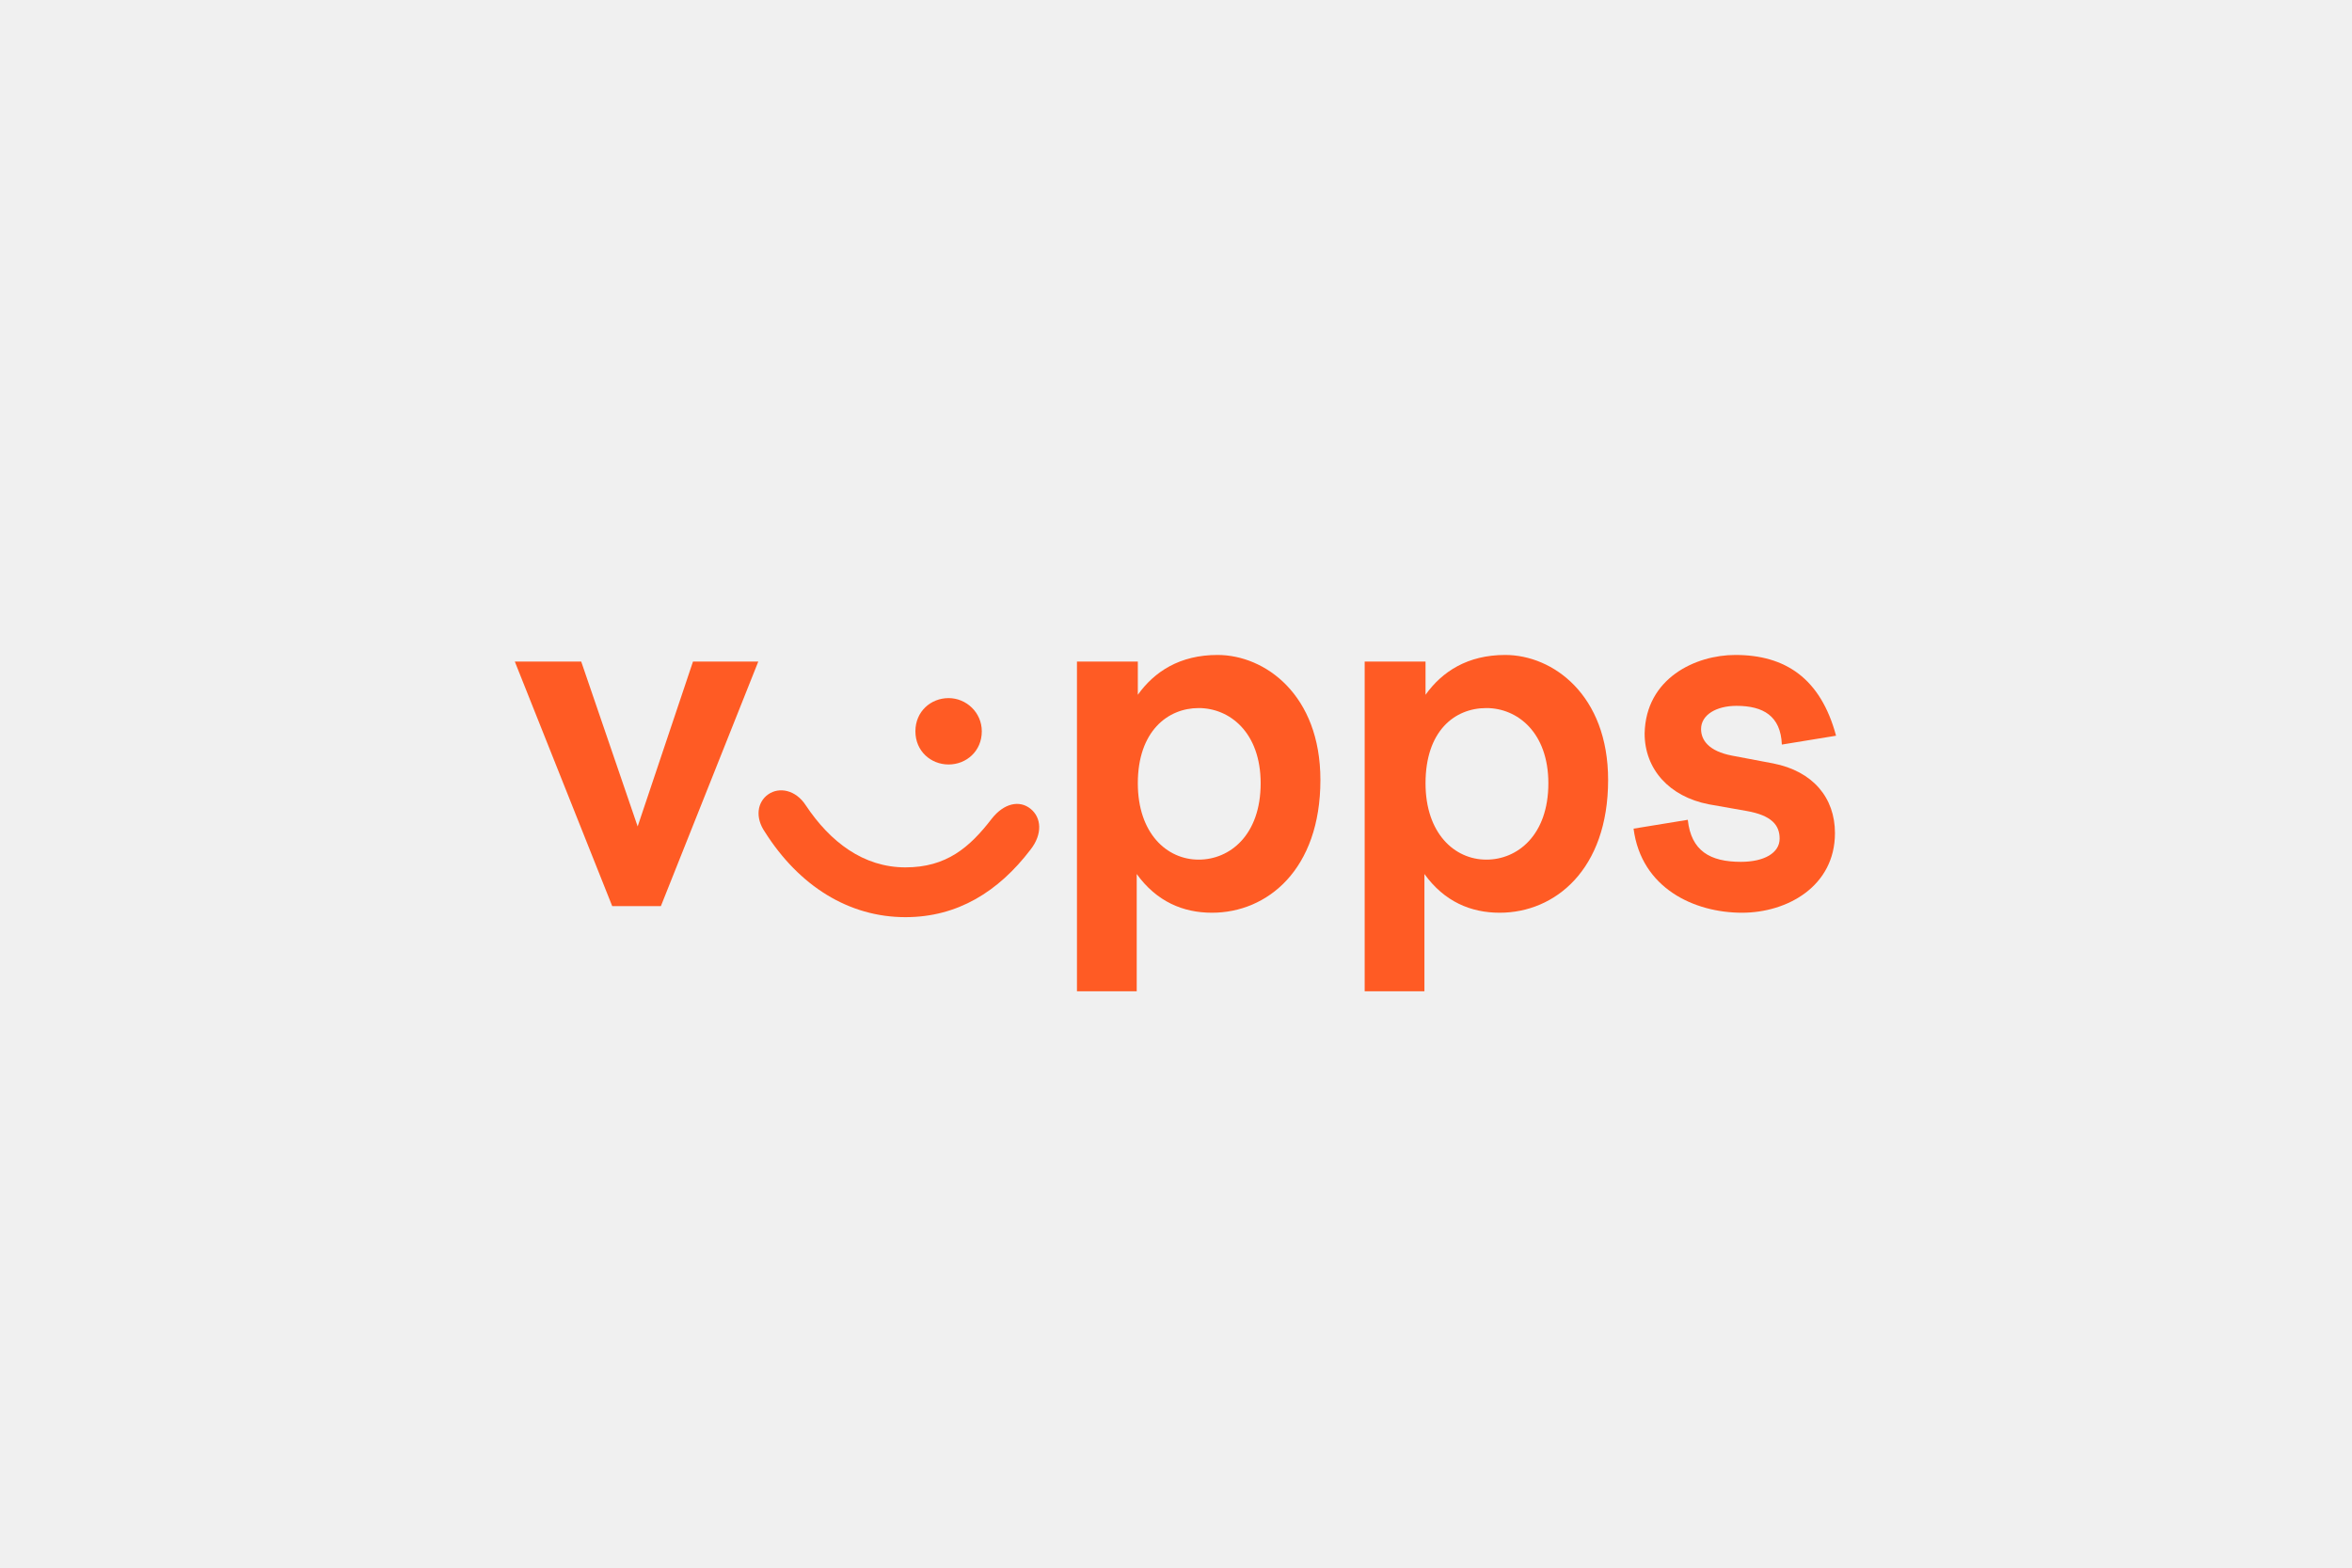
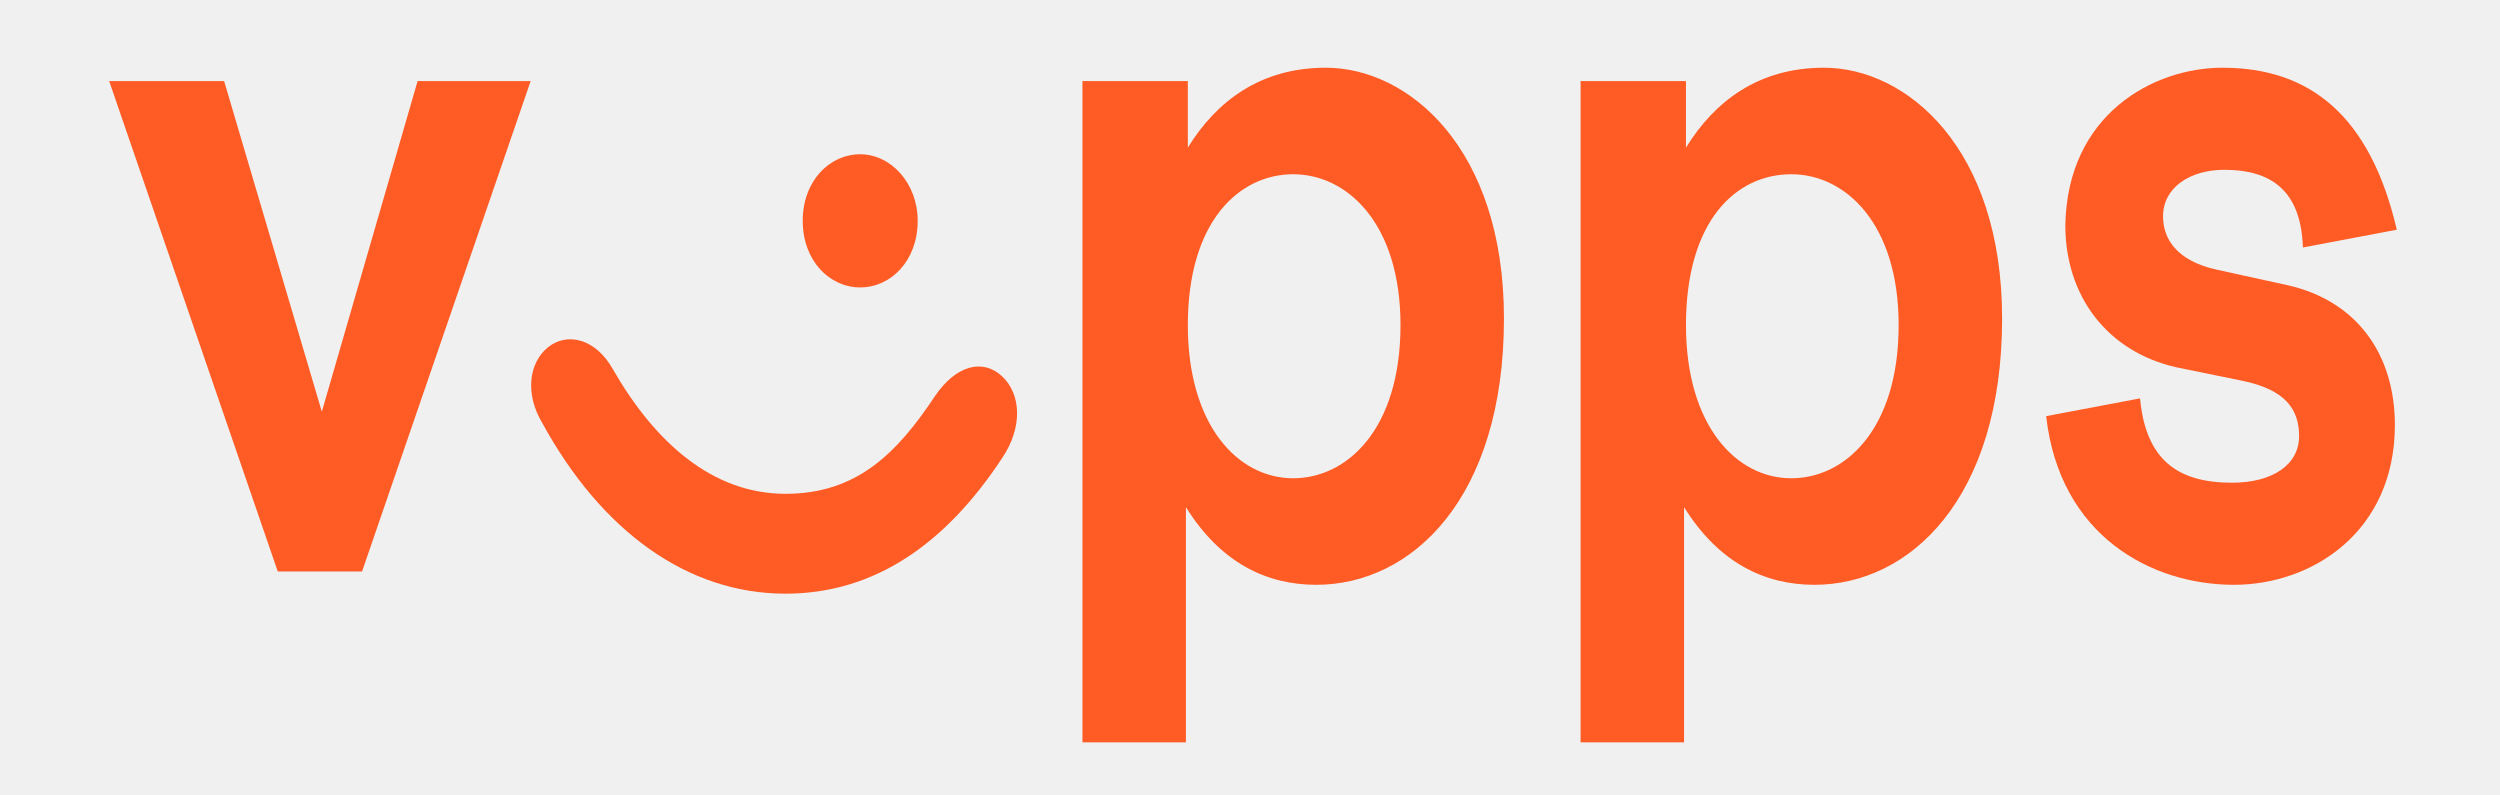
- <svg xmlns="http://www.w3.org/2000/svg" height="800" width="1200" xml:space="preserve" y="0" x="0" id="Layer_1" version="1.1" viewBox="-24.525 -16.525 212.55 99.15">
-   <style id="style147" type="text/css">.st0{fill:#ff5b24}.st1{fill:none}</style>
-   <path id="path149" d="M28 22l5.1 14.9 5-14.9H44l-8.8 22.1h-4.4L22 22z" class="st0" />
-   <path id="path151" d="M141.4 38.1l14.9-5.1-14.9-5v-6l22.1 8.8v4.4L141.4 44z" class="st1" />
-   <path id="path153" d="M28 44l5.1 14.9 5-14.9H44l-8.8 22.1h-4.4L22 44z" class="st1" />
-   <path id="path155" d="M38.1 22.1L33 7.2l-5 14.9h-6L30.9 0h4.4l8.8 22.1z" class="st1" />
-   <path id="path157" d="M22.1 28L7.2 33.1l14.9 5.1v5.9L0 35.3v-4.4L22.1 22z" class="st1" />
-   <path id="path159" d="M57.3 40.6c3.7 0 5.8-1.8 7.8-4.4 1.1-1.4 2.5-1.7 3.5-.9 1 .8 1.1 2.3 0 3.7-2.9 3.8-6.6 6.1-11.3 6.1-5.1 0-9.6-2.8-12.7-7.7-.9-1.3-.7-2.7.3-3.4 1-.7 2.5-.4 3.4 1 2.2 3.3 5.2 5.6 9 5.6zm6.9-12.3c0 1.8-1.4 3-3 3s-3-1.2-3-3 1.4-3 3-3 3 1.3 3 3z" class="st0" />
-   <path id="path161" d="M78.3 22v3c1.5-2.1 3.8-3.6 7.2-3.6 4.3 0 9.3 3.6 9.3 11.3 0 8.1-4.8 12-9.8 12-2.6 0-5-1-6.8-3.5v10.6h-5.4V22zm0 11c0 4.5 2.6 6.9 5.5 6.9 2.8 0 5.6-2.2 5.6-6.9 0-4.6-2.8-6.8-5.6-6.8s-5.5 2.1-5.5 6.8z" class="st0" />
-   <path id="path163" d="M104.3 22v3c1.5-2.1 3.8-3.6 7.2-3.6 4.3 0 9.3 3.6 9.3 11.3 0 8.1-4.8 12-9.8 12-2.6 0-5-1-6.8-3.5v10.6h-5.4V22zm0 11c0 4.5 2.6 6.9 5.5 6.9 2.8 0 5.6-2.2 5.6-6.9 0-4.6-2.8-6.8-5.6-6.8-2.9 0-5.5 2.1-5.5 6.8z" class="st0" />
-   <path id="path165" d="M132.3 21.4c4.5 0 7.7 2.1 9.1 7.3l-4.9.8c-.1-2.6-1.7-3.5-4.1-3.5-1.8 0-3.2.8-3.2 2.1 0 1 .7 2 2.8 2.4l3.7.7c3.6.7 5.6 3.1 5.6 6.3 0 4.8-4.3 7.2-8.4 7.2-4.3 0-9.1-2.2-9.8-7.6l4.9-.8c.3 2.8 2 3.8 4.8 3.8 2.1 0 3.5-.8 3.5-2.1 0-1.2-.7-2.1-3-2.5l-3.4-.6c-3.6-.7-5.8-3.2-5.8-6.4.1-5 4.6-7.1 8.2-7.1z" class="st0" />
+ <svg xmlns="http://www.w3.org/2000/svg" width="636" height="202" viewBox="0 0 636 202" fill="none">
+   <g clip-path="url(#clip0_59_629)">
+     <path d="M57.014 20.615L81.873 104.736L106.243 20.615H135.001L92.108 145.385H70.662L27.77 20.615H57.014Z" fill="#FF5B24" />
+     <path d="M199.827 125.625C217.861 125.625 228.097 115.463 237.845 100.784C243.207 92.88 250.031 91.186 254.905 95.703C259.779 100.219 260.267 108.688 254.905 116.592C240.77 138.046 222.736 151.031 199.827 151.031C174.969 151.031 153.035 135.223 137.925 107.559C133.539 100.22 134.514 92.316 139.388 88.364C144.262 84.412 151.573 86.105 155.96 94.009C166.683 112.64 181.305 125.625 199.827 125.625ZM233.459 56.183C233.459 66.345 226.635 73.12 218.836 73.12C211.038 73.12 204.214 66.345 204.214 56.183C204.214 46.02 211.038 39.246 218.836 39.246C226.635 39.246 233.459 46.585 233.459 56.183Z" fill="#FF5B24" />
+     <path d="M302.184 20.615V37.552C309.495 25.696 320.706 17.227 337.278 17.227C358.236 17.227 382.607 37.552 382.607 81.024C382.607 126.754 359.211 148.773 334.841 148.773C322.168 148.773 310.47 143.127 301.696 129.013V188.857H275.376V20.615H302.184ZM302.184 82.718C302.184 108.124 314.857 121.673 328.992 121.673C342.639 121.673 356.287 109.253 356.287 82.718C356.287 56.747 342.639 44.327 328.992 44.327C315.344 44.327 302.184 56.183 302.184 82.718Z" fill="#FF5B24" />
+     <path d="M428.912 20.615V37.552C436.224 25.696 447.434 17.227 464.006 17.227C484.965 17.227 509.336 37.552 509.336 81.024C509.336 126.754 485.94 148.773 461.569 148.773C448.896 148.773 437.198 143.127 428.425 129.013V188.857H402.104V20.615H428.912ZM428.912 82.718C428.912 108.124 441.585 121.673 455.72 121.673C469.368 121.673 483.015 109.253 483.015 82.718C483.015 56.747 469.368 44.327 455.72 44.327C441.585 44.327 428.912 56.183 428.912 82.718Z" fill="#FF5B24" />
+     <path d="M565.388 17.227C587.322 17.227 602.919 29.083 609.743 58.441L585.859 62.958C585.372 48.279 577.573 43.198 565.875 43.198C557.102 43.198 550.278 47.714 550.278 55.054C550.278 60.699 553.69 66.345 563.926 68.603L581.96 72.555C599.507 76.507 609.255 90.057 609.255 108.124C609.255 135.223 588.297 148.773 568.313 148.773C547.354 148.773 523.958 136.352 520.546 105.865L544.429 101.349C545.891 117.157 554.178 122.802 567.825 122.802C578.061 122.802 584.885 118.286 584.885 110.946C584.885 104.172 581.473 99.09 570.262 96.832L553.69 93.445C536.143 89.493 525.42 75.378 525.42 57.312C525.907 29.083 547.841 17.227 565.388 17.227Z" fill="#FF5B24" />
+   </g>
+   <defs>
+     <clipPath id="clip0_59_629">
+       <rect width="636" height="202" fill="white" />
+     </clipPath>
+   </defs>
</svg>
